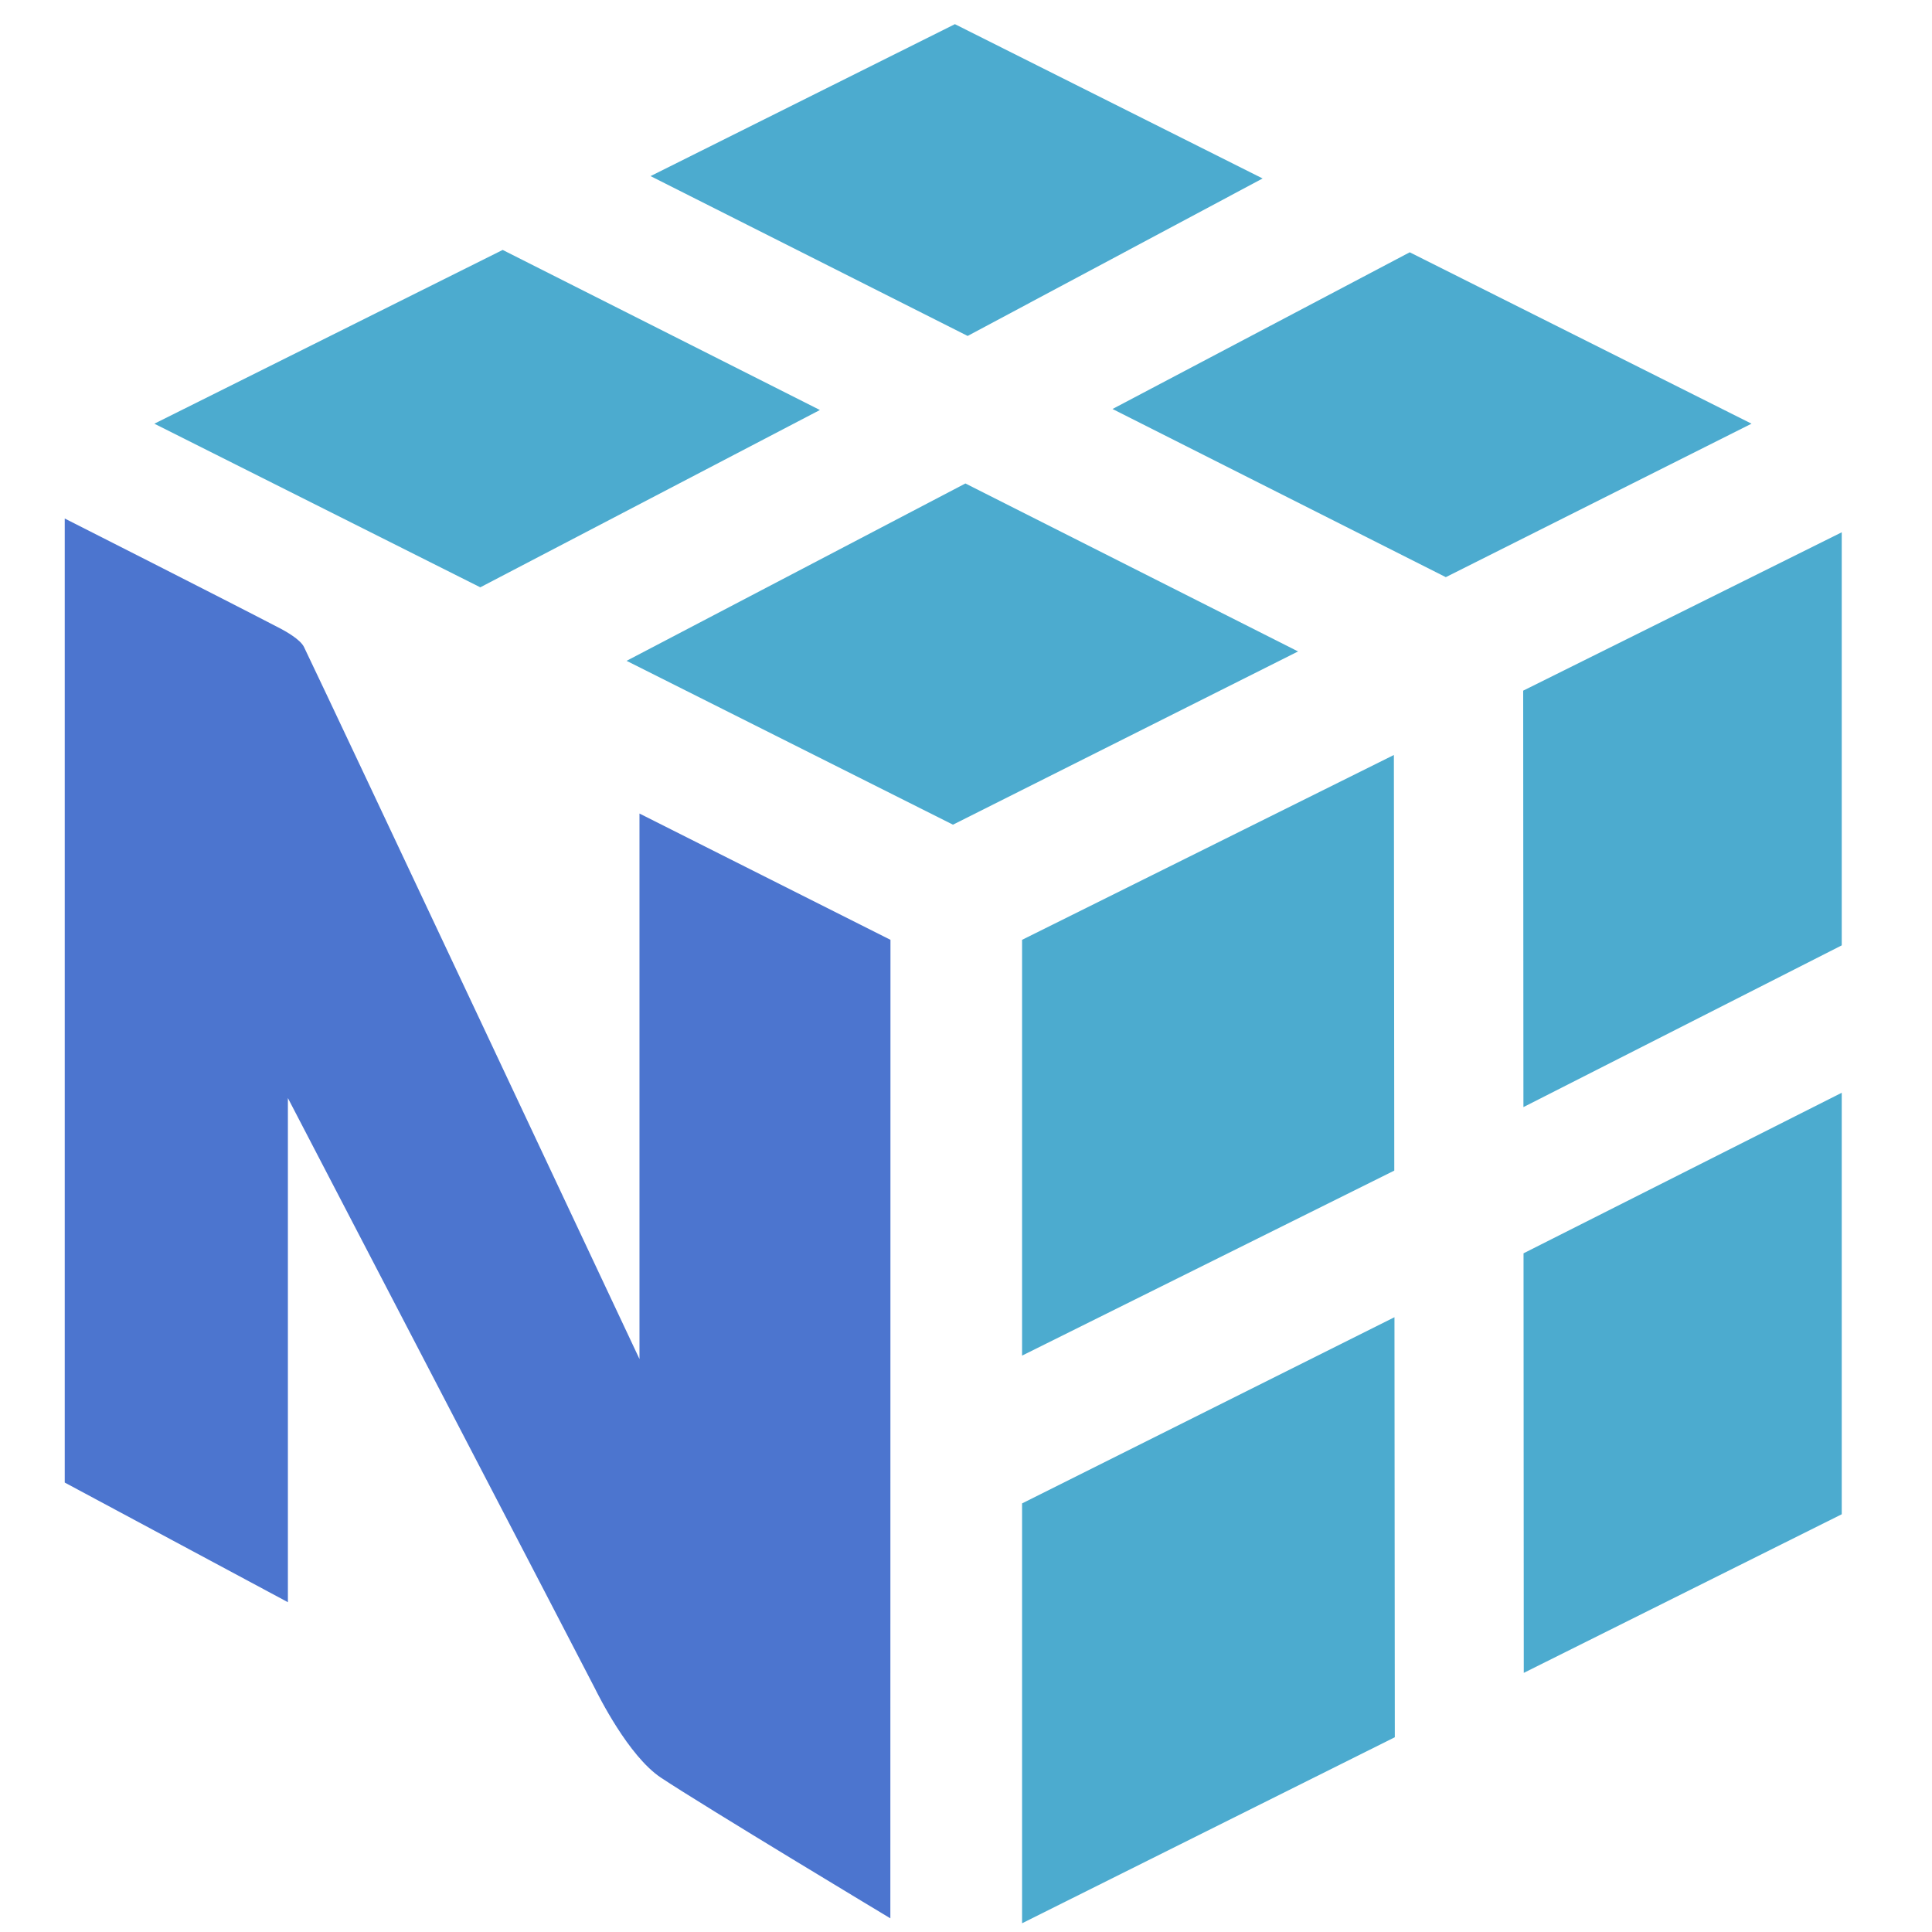
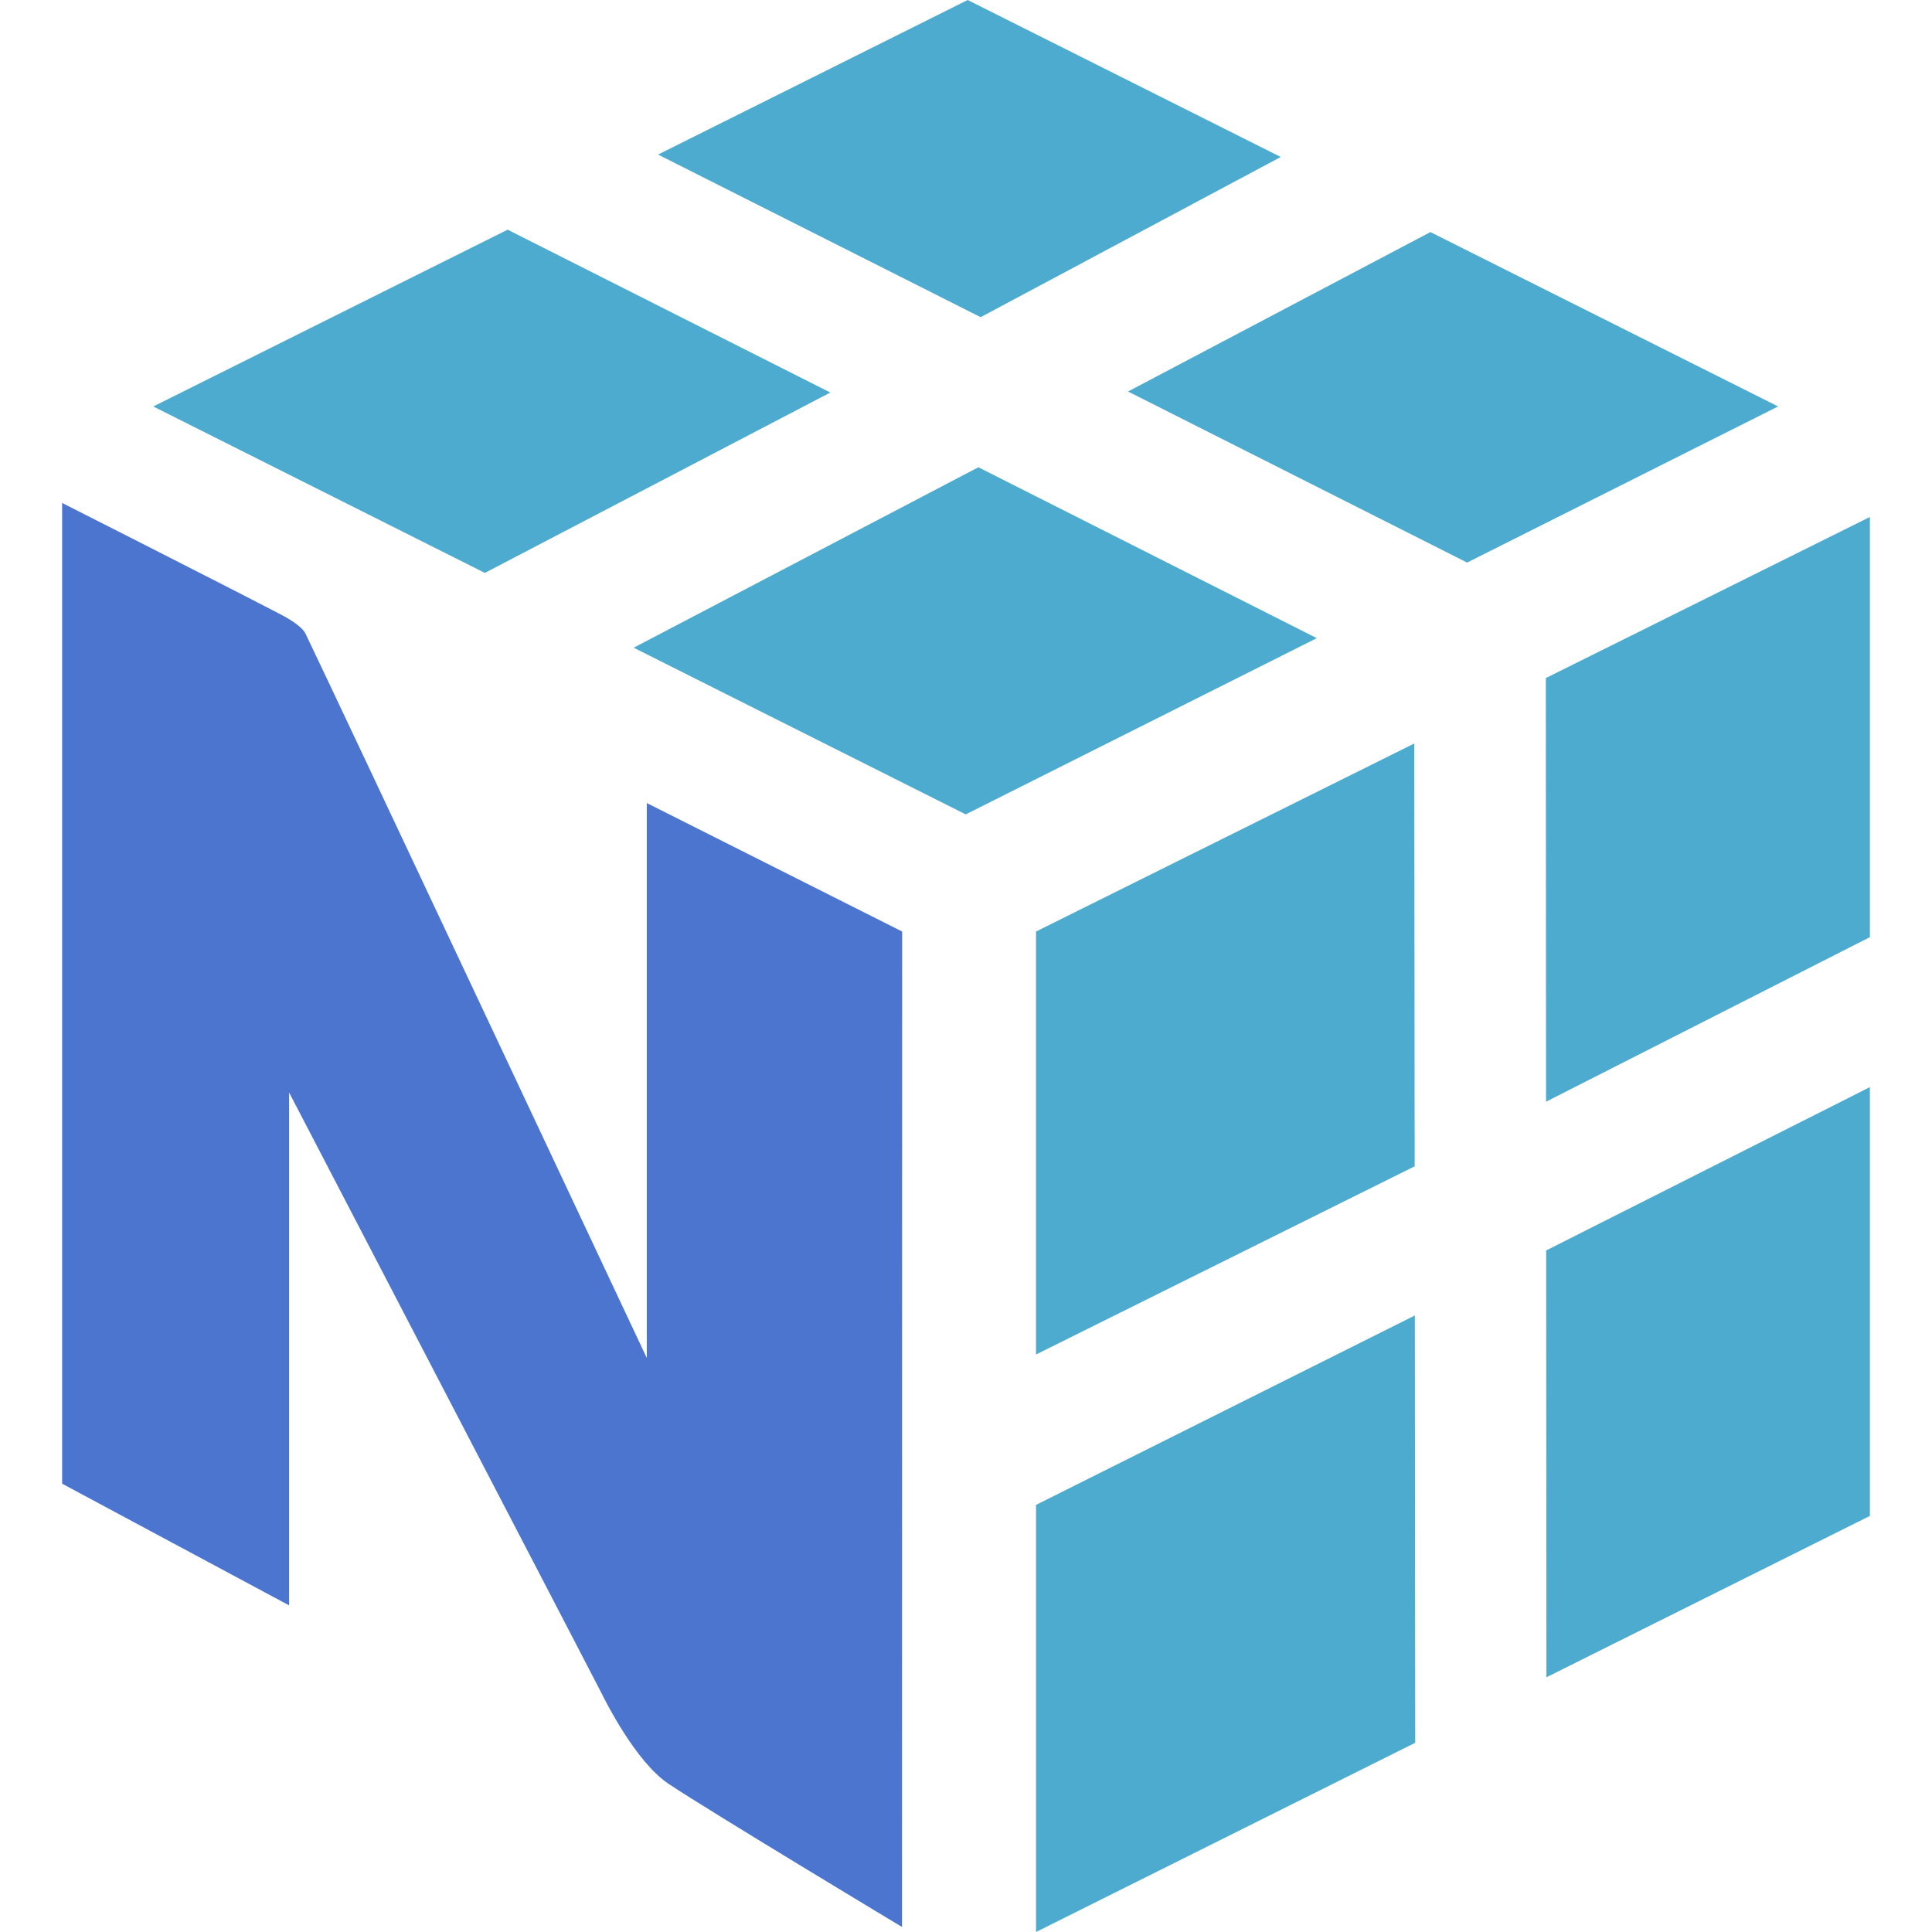
<svg xmlns="http://www.w3.org/2000/svg" viewBox="0 0 128 128">
-   <path d="M54.32 27.164L33.304 16.559 10.226 28.071l21.594 10.84zM63.961 32.031L86 43.16 63.137 54.637 41.512 43.782zM93.398 16.715l22.645 11.355-20.254 10.168-22.082-11.141zM83.652 11.824L63.265 1.601 43.101 11.667l21.008 10.59zM67.715 99.605v27.816l24.695-12.324-.023-27.828zM92.375 77.555l-.027-27.535-24.633 12.246v27.547zM122.02 72.398v27.926l-21.066 10.508-.016-27.797zM122.02 62.633V35.266l-21.105 10.492.016 27.59z" color="#000" fill="#4cabcf" style="-inkscape-stroke:none" />
-   <path d="M58.996 62.266l-16.629-8.367v36.14S22.019 46.756 20.14 42.865c-.242-.504-1.242-1.051-1.496-1.188-3.668-1.914-14.355-7.324-14.355-7.324v63.871l14.785 7.926V72.75s20.129 38.676 20.336 39.102c.21.422 2.219 4.492 4.383 5.926 2.87 1.906 15.195 9.316 15.195 9.316z" color="#000" fill="#4c75cf" style="-inkscape-stroke:none" />
+   <path fill="#4DABCF" d="m55.012 26.006-21.38-10.789L10.154 26.93l21.969 11.027Zm9.808 4.951L87.241 42.28 63.982 53.955l-22-11.043Zm29.948-15.581 23.037 11.552L97.2 37.272 74.735 25.938ZM84.853 10.4 64.113 0 43.598 10.24 64.97 21.014ZM68.64 99.702V128l25.122-12.537-.023-28.31ZM93.727 77.27l-.028-28.012-25.06 12.458V89.74Zm30.158-5.246v28.41l-21.43 10.69-.017-28.279zm0-9.935V34.25l-21.47 10.673.016 28.068z" />
+   <path fill="#4c75cf" d="m59.77 61.716-16.918-8.512V89.97s-20.7-44.033-22.612-47.99c-.246-.513-1.263-1.07-1.522-1.209-3.731-1.947-14.603-7.45-14.603-7.45v64.977l15.04 8.063V72.382s20.478 39.346 20.689 39.78c.214.429 2.257 4.57 4.459 6.028 2.92 1.939 15.458 9.477 15.458 9.477z" />
</svg>
